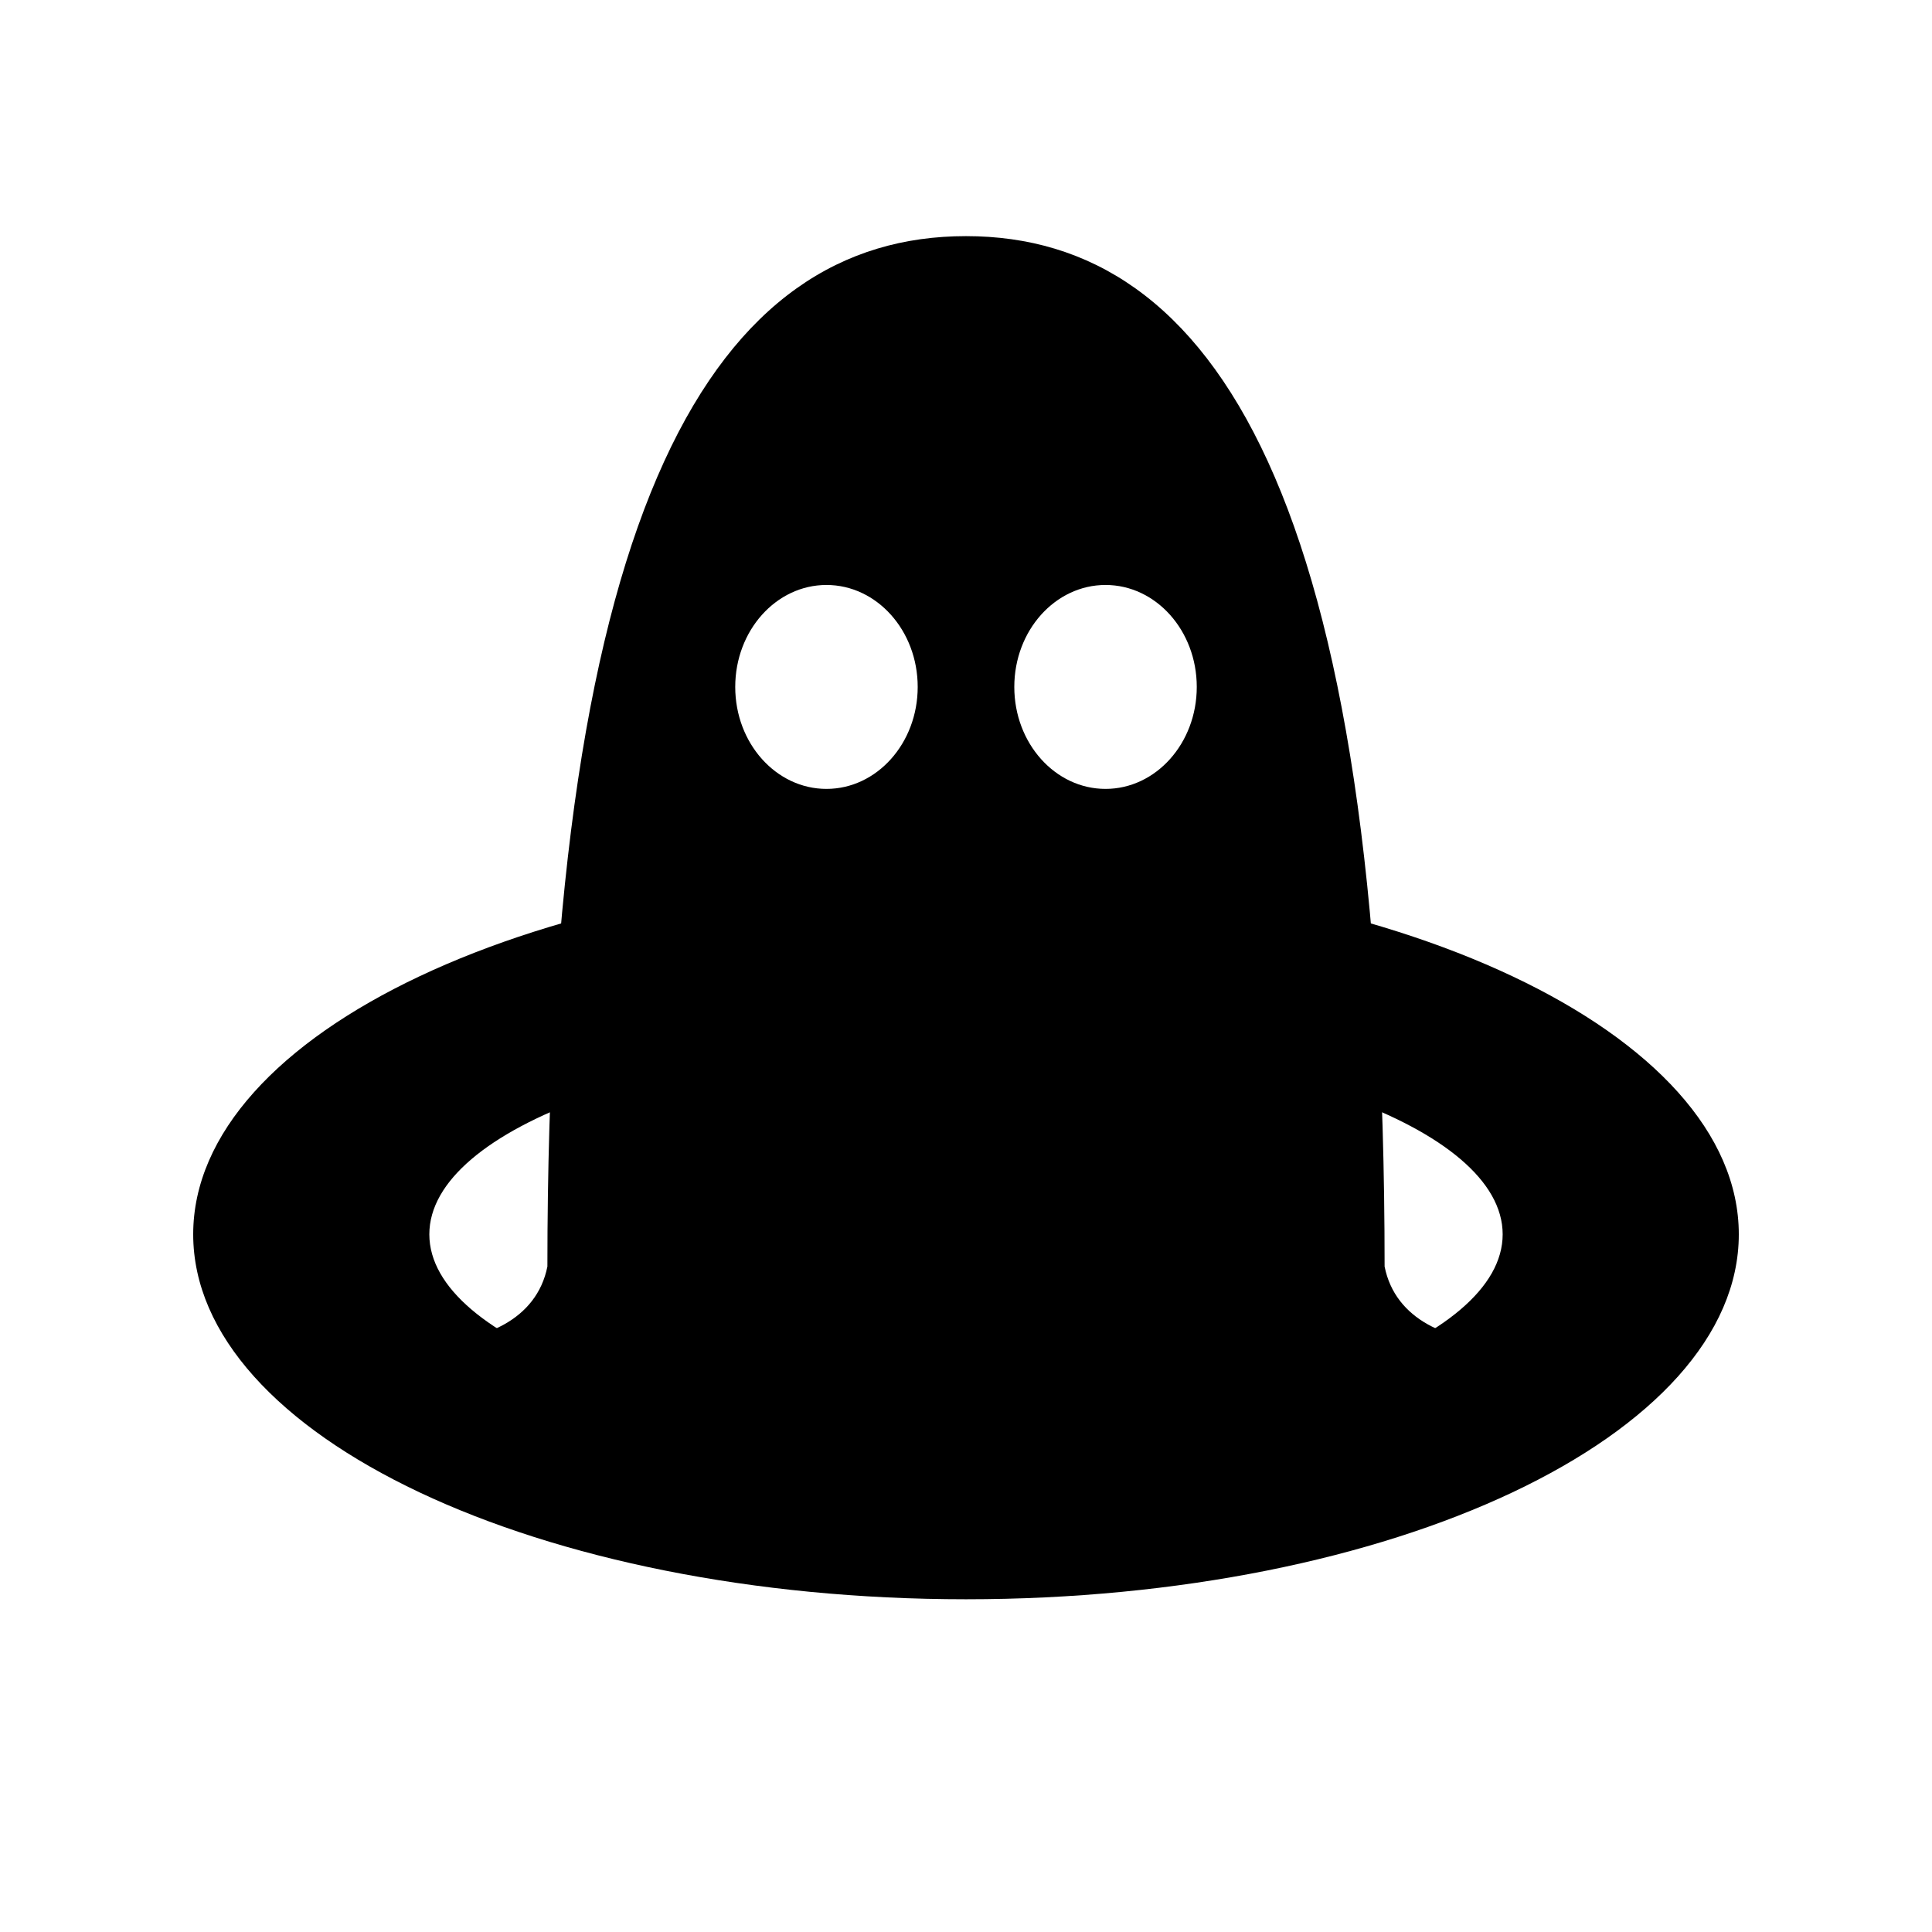
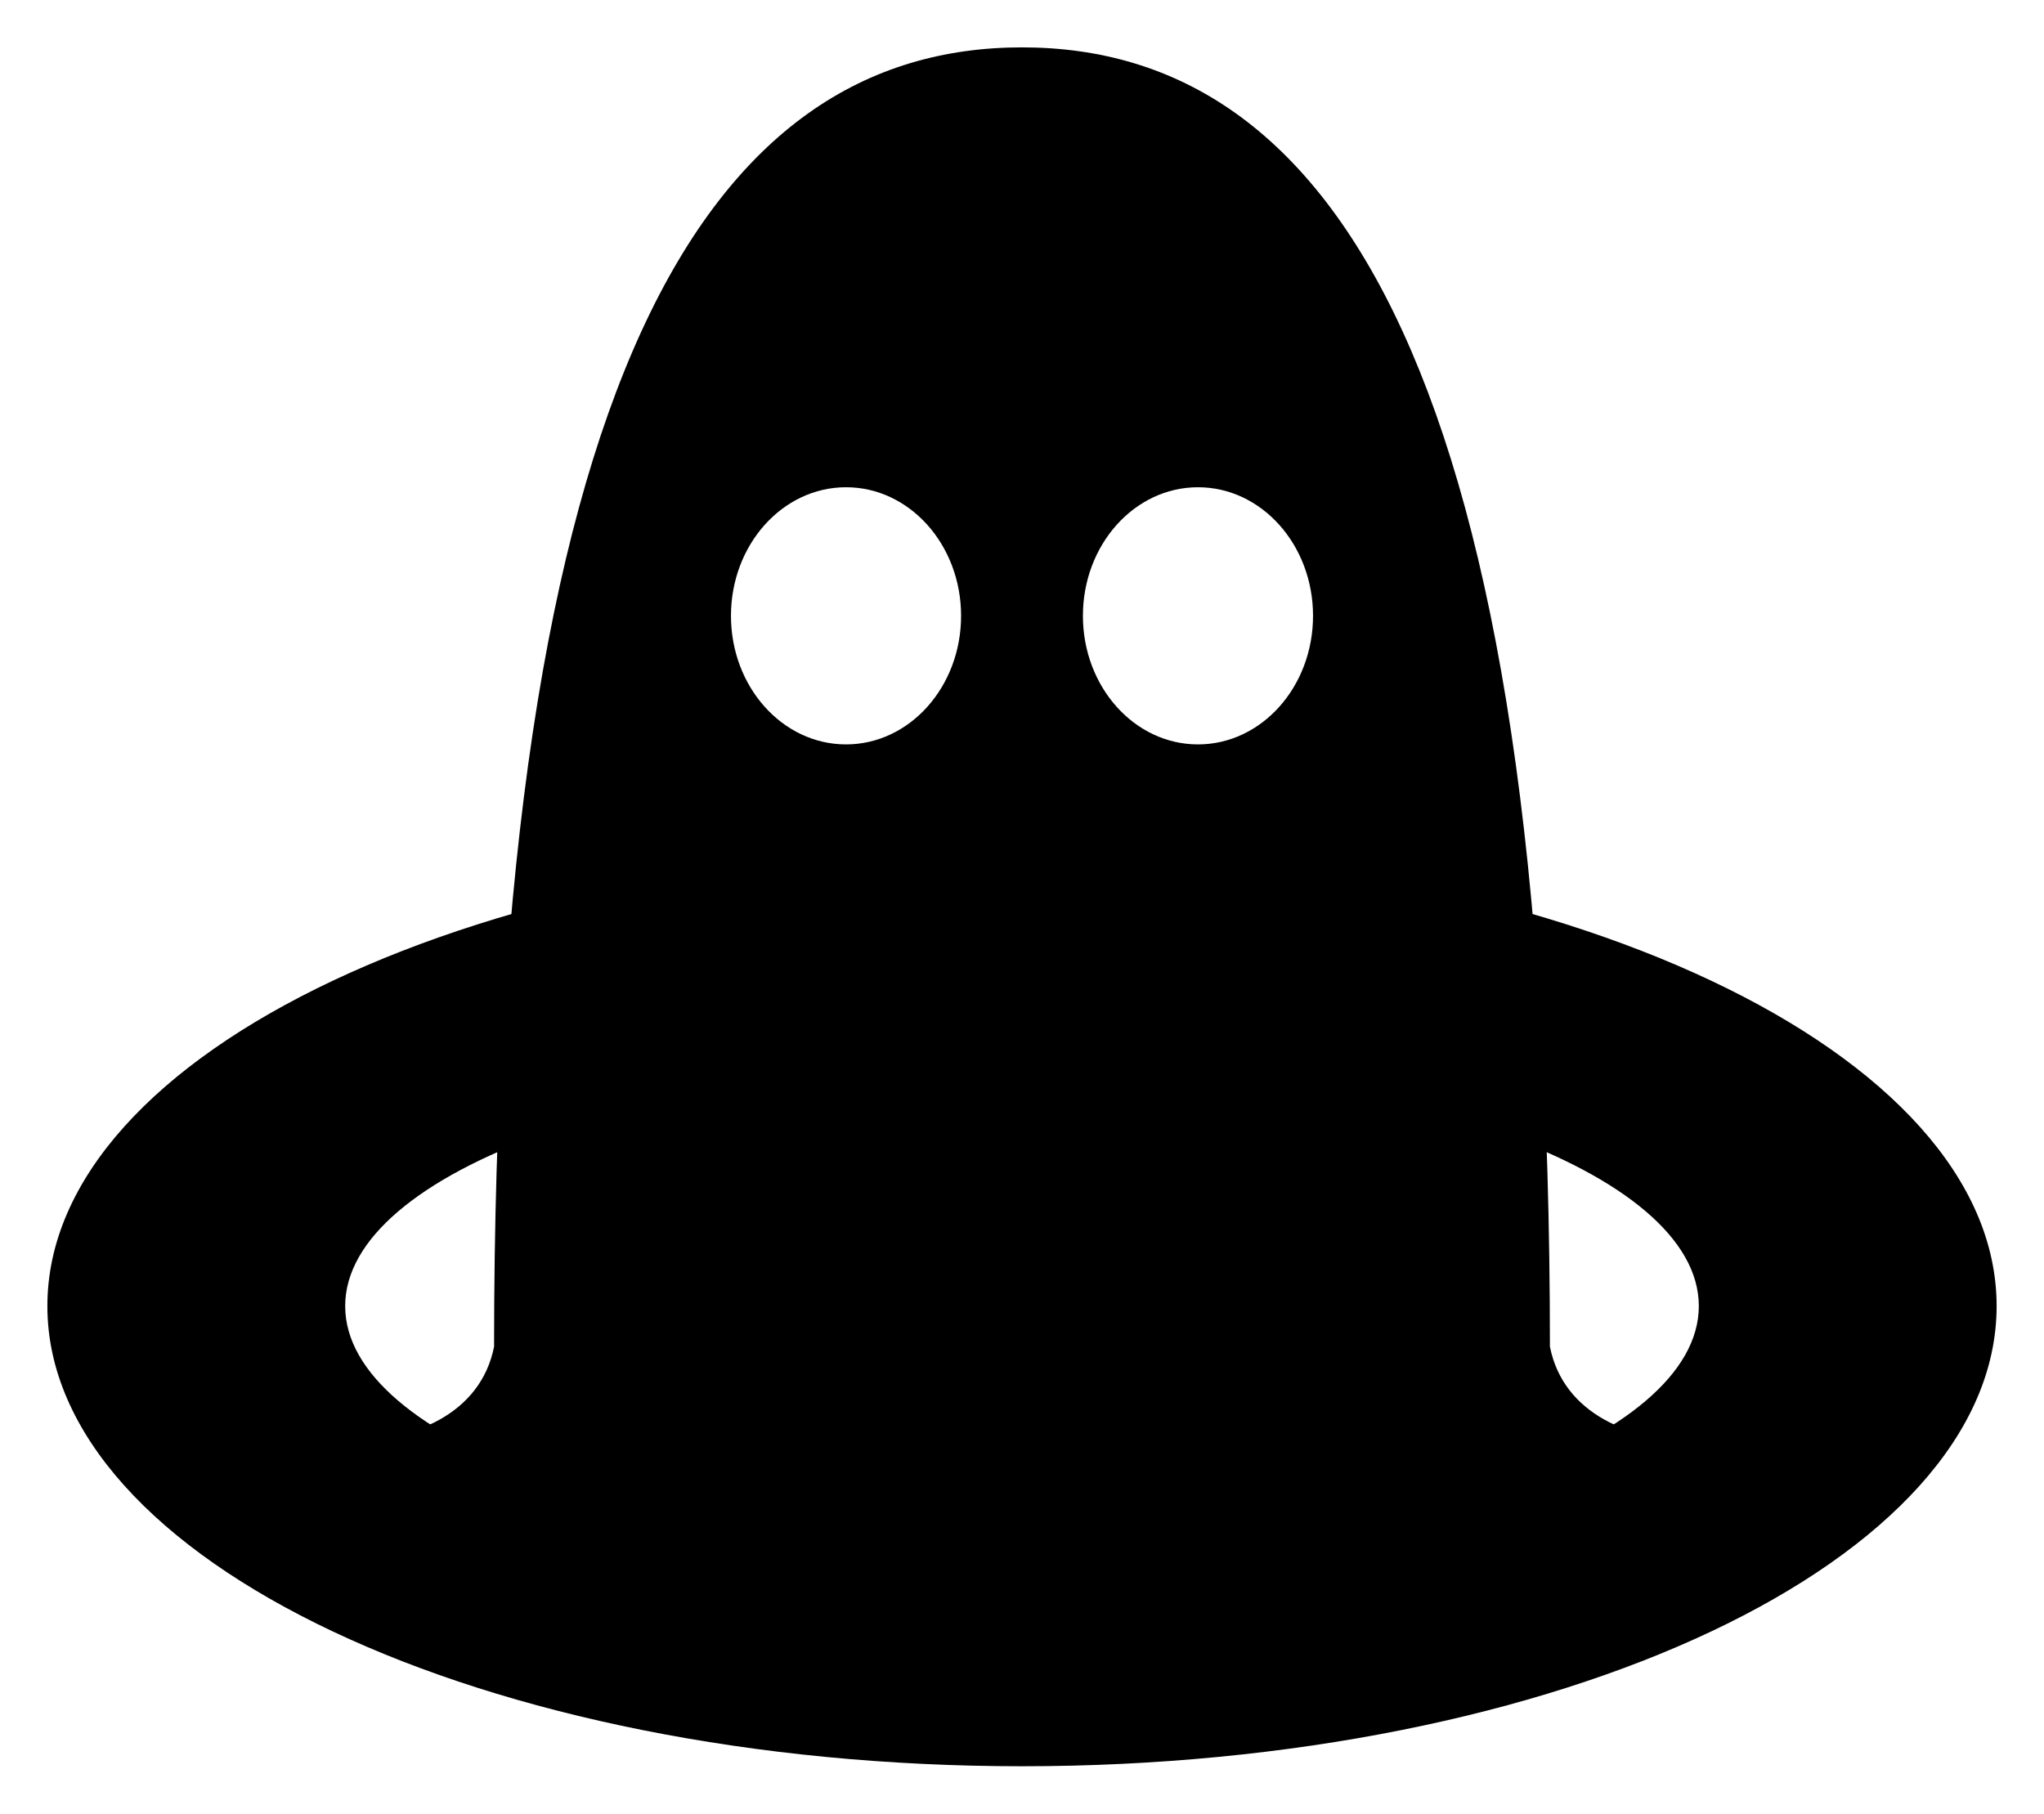
- <svg xmlns="http://www.w3.org/2000/svg" viewBox="0 0 18 18" fill="#000">
+ <svg xmlns="http://www.w3.org/2000/svg" viewBox="1.45 1.85 15.1 13.4" fill="#000">
  <path fill-rule="evenodd" d="M1.8 11.5a7.2 3.4 0 1 0 14.4 0a7.2 3.4 0 1 0-14.4 0ZM4 11.5a5 1.8 0 1 0 10 0a5 1.8 0 1 0-10 0Z" />
  <path fill-rule="evenodd" d="M9 2.2C11.3 2.2 12.9 4.6 12.9 11.8C13 12.3 13.5 12.5 14 12.5C13.7 13.3 12 13.9 9 13.9C6 13.9 4.3 13.3 4 12.5C4.5 12.5 5 12.3 5.1 11.8C5.1 4.6 6.7 2.2 9 2.2ZM6.85 6.4a.85 .95 0 1 0 1.7 0a.85 .95 0 1 0-1.7 0ZM9.45 6.4a.85 .95 0 1 0 1.7 0a.85 .95 0 1 0-1.7 0Z" />
</svg>
